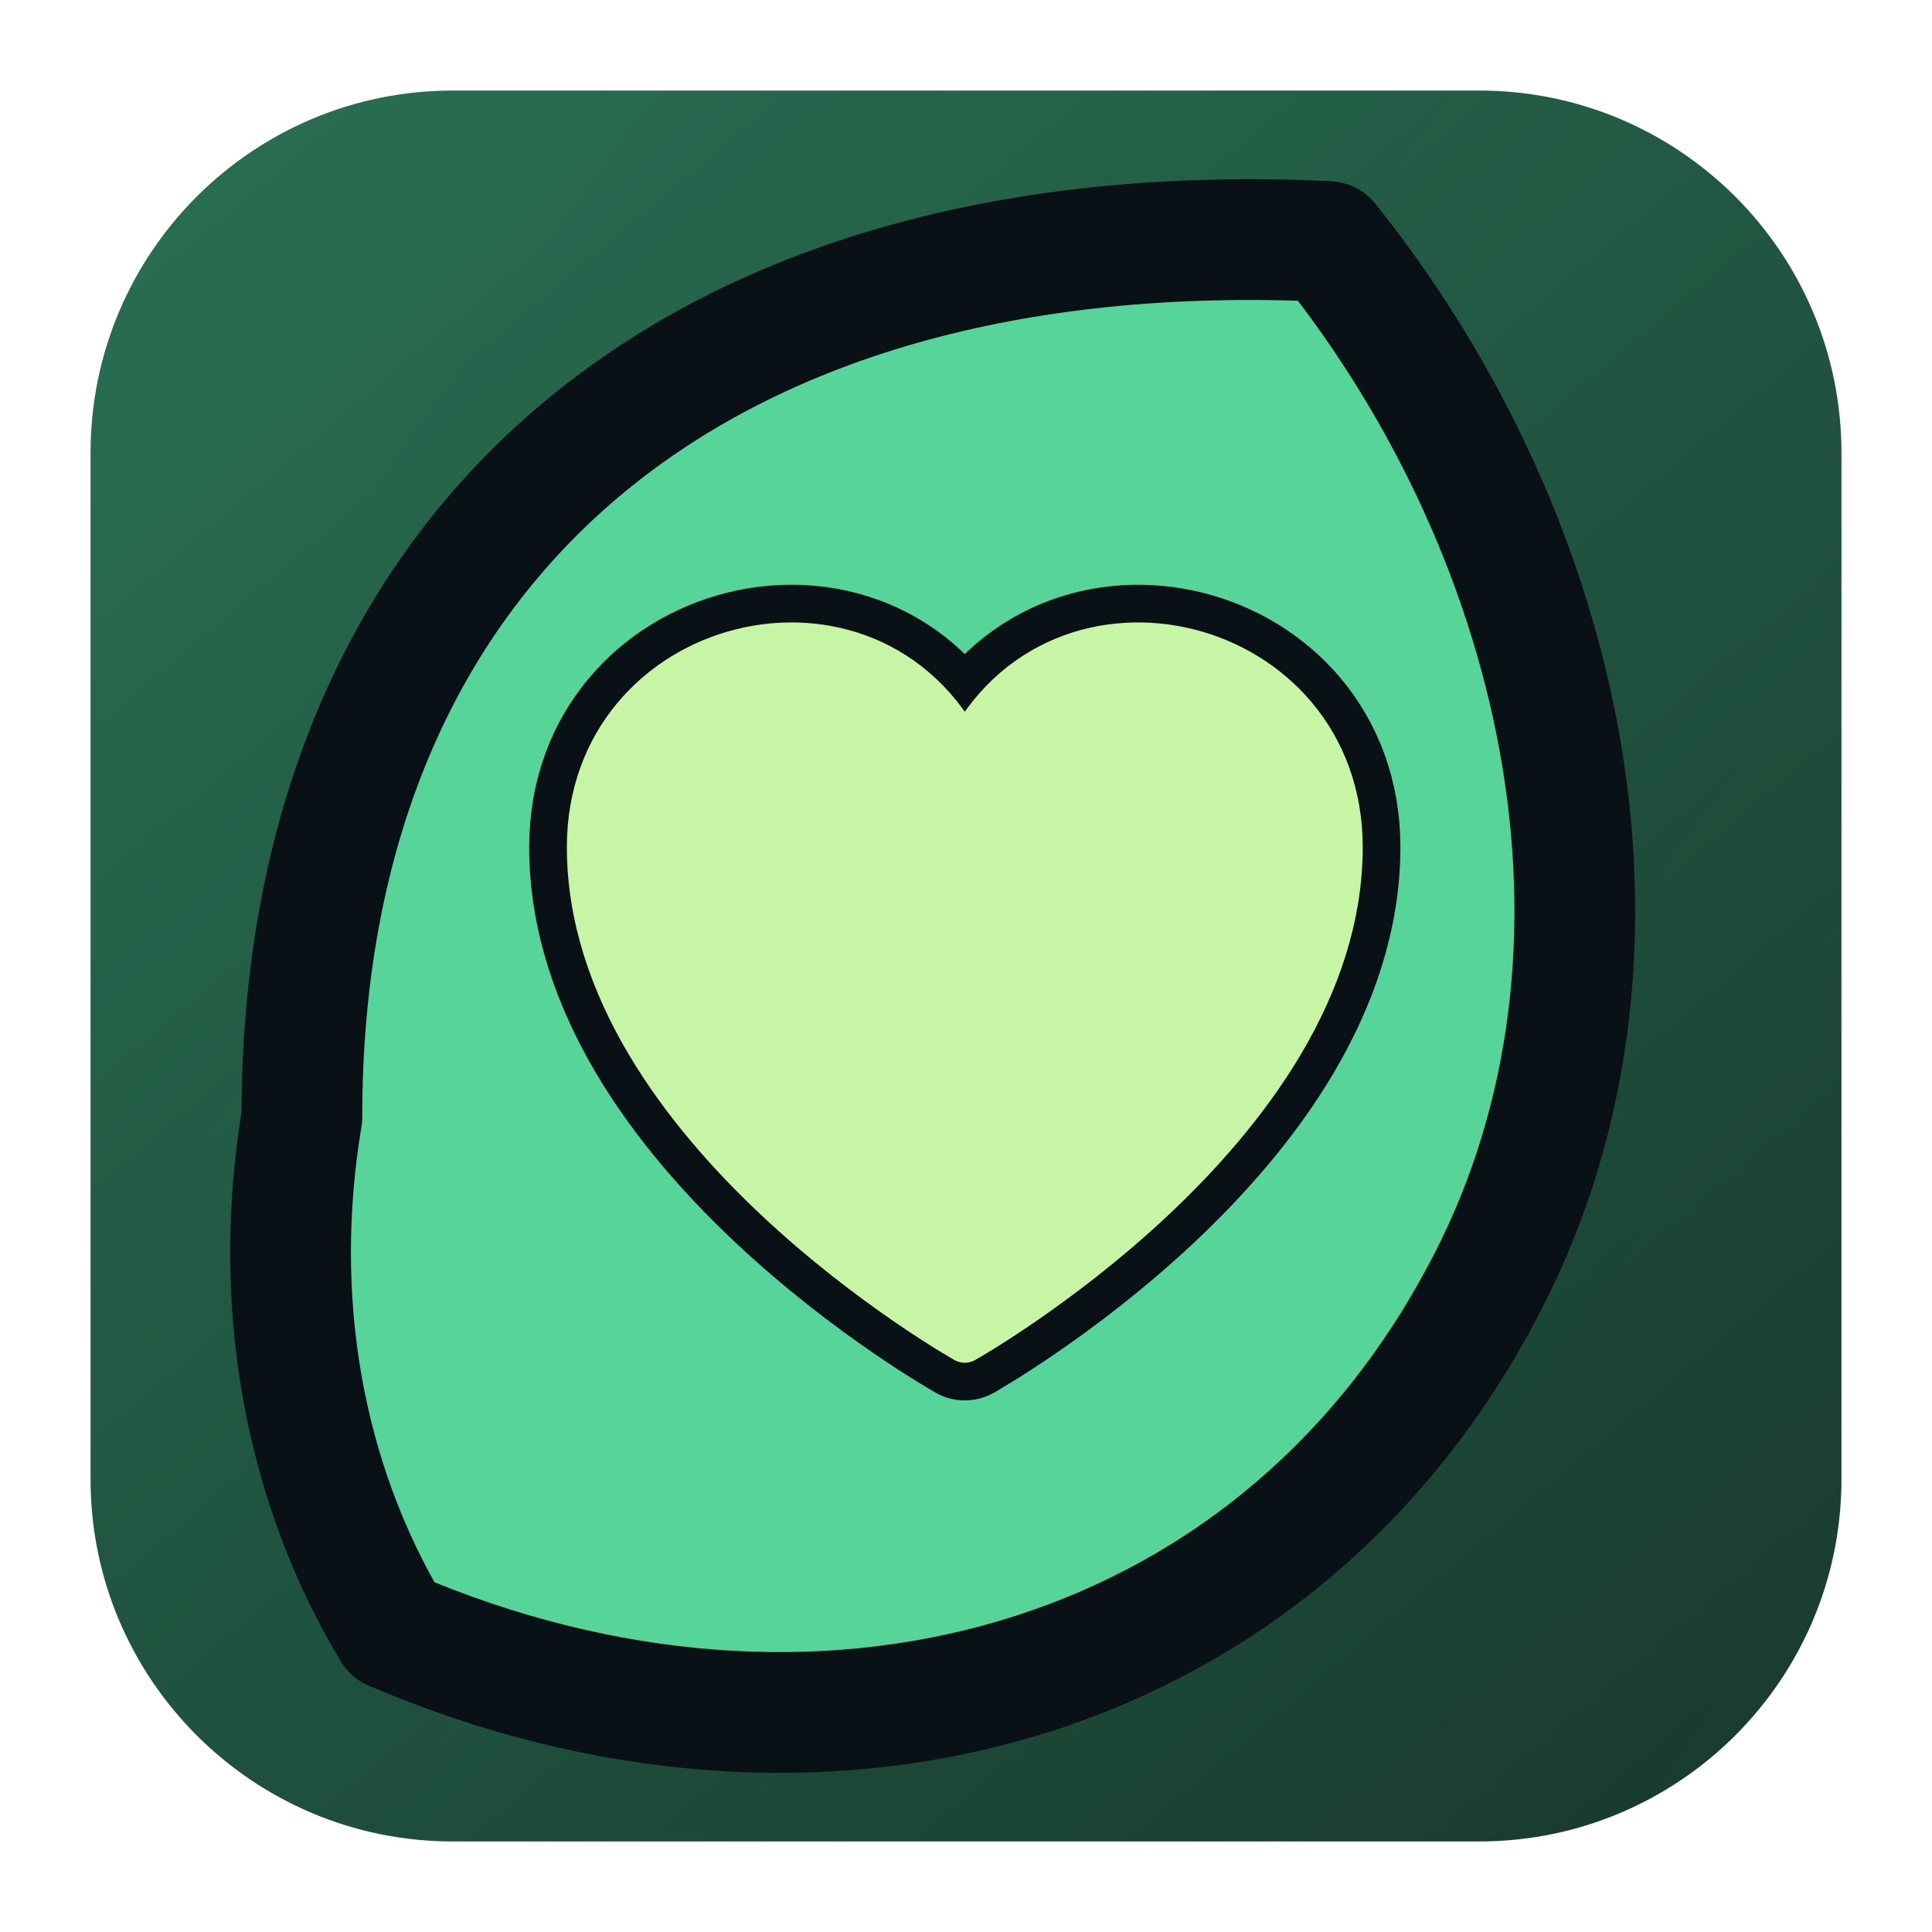
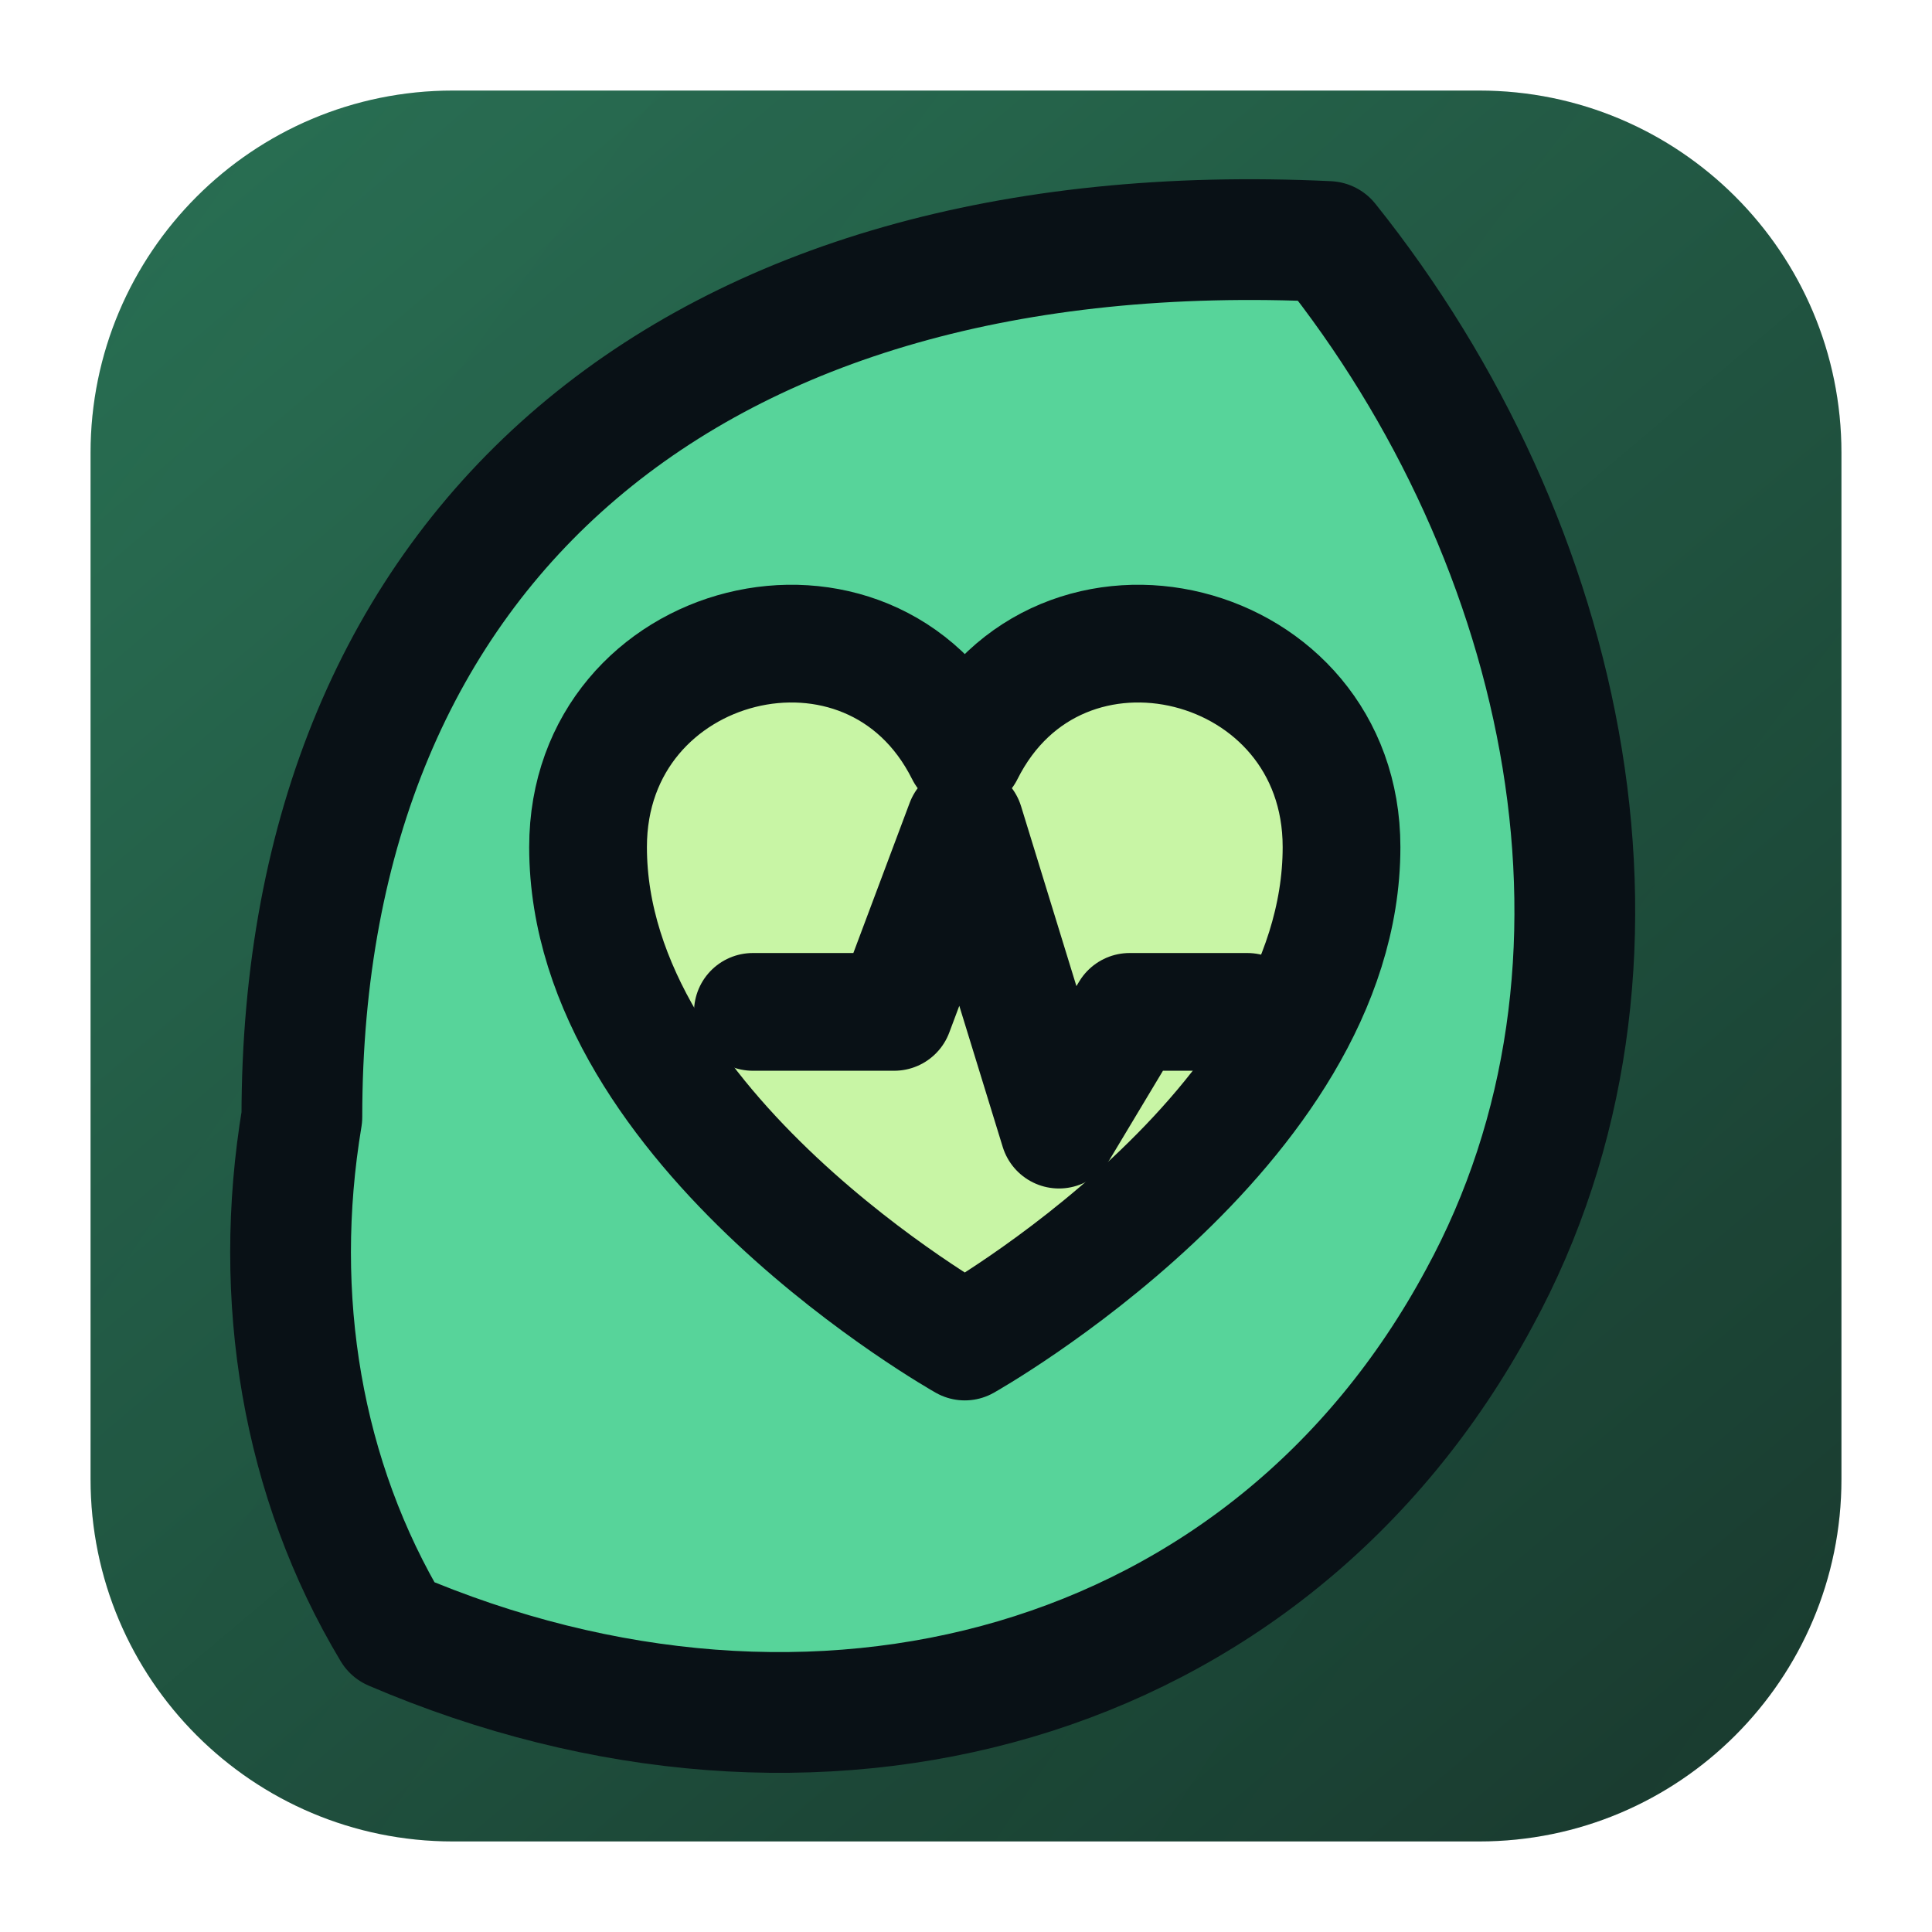
<svg xmlns="http://www.w3.org/2000/svg" viewBox="0 0 64 64" data-icon-canvas="full" data-icon-style="warrior-block" data-icon-kind="skill" data-icon-key="bear-skill-frenzied-regeneration">
  <defs>
    <linearGradient id="bg" x1="8" y1="4" x2="57" y2="62" gradientUnits="userSpaceOnUse">
      <stop stop-color="#23664d" />
      <stop offset="1" stop-color="#102b24" />
    </linearGradient>
    <radialGradient id="glow" cx="0" cy="0" r="1" gradientTransform="translate(23 18) rotate(48) scale(38)">
      <stop stop-color="#c8f5a5" stop-opacity=".3" />
      <stop offset="1" stop-color="#57d49a" stop-opacity="0" />
    </radialGradient>
  </defs>
  <rect x="3" y="3" width="58" height="58" rx="12" fill="url(#bg)" />
  <rect x="3" y="3" width="58" height="58" rx="12" fill="url(#glow)" />
-   <g data-icon-layer="core" fill="#57d49a" stroke="#091116" stroke-width="4" stroke-linejoin="round">
+   <g data-icon-layer="core" fill="#57d49a" fill-opacity="1" stroke="#091116" stroke-width="4" stroke-linejoin="round">
    <path d="M10 37C10 18 23 7 44 8c8 10 11 24 5 35-7 13-22 17-36 11-3-5-4-11-3-17Z" />
  </g>
  <g data-icon-layer="symbol-outline" transform="translate(7 7) scale(.78)" fill="#c8f5a5" stroke="#091116" stroke-width="5" stroke-linecap="round" stroke-linejoin="round">
    <path d="M32 48S16 39 16 27c0-9 12-12 16-4 4-8 16-5 16 4 0 12-16 21-16 21Z" />
    <path d="M23 34h6l3-8 4 13 3-5h5" />
  </g>
-   <g data-icon-layer="highlight" transform="translate(7 7) scale(.78)" fill="#c8f5a5" stroke="#c8f5a5" stroke-width="1.8" stroke-linecap="round" stroke-linejoin="round">
-     <path d="M32 48S16 39 16 27c0-9 12-12 16-4 4-8 16-5 16 4 0 12-16 21-16 21Z" />
-     <path d="M23 34h6l3-8 4 13 3-5h5" />
-   </g>
</svg>
